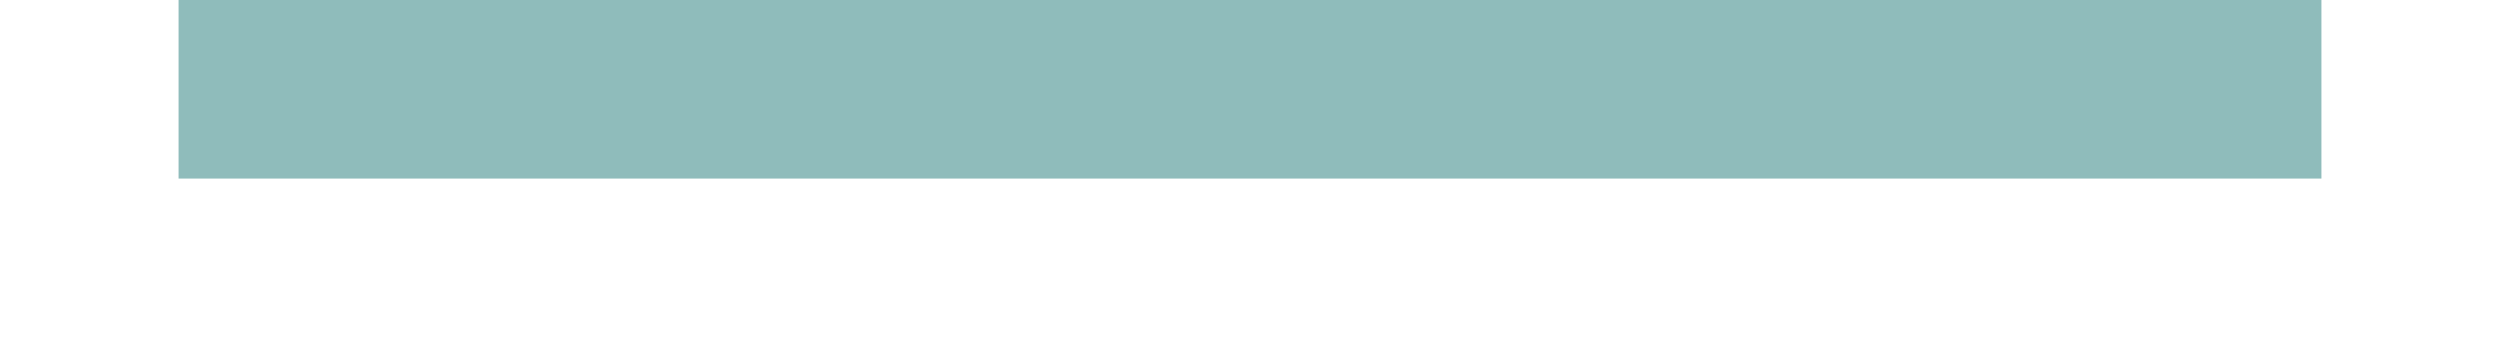
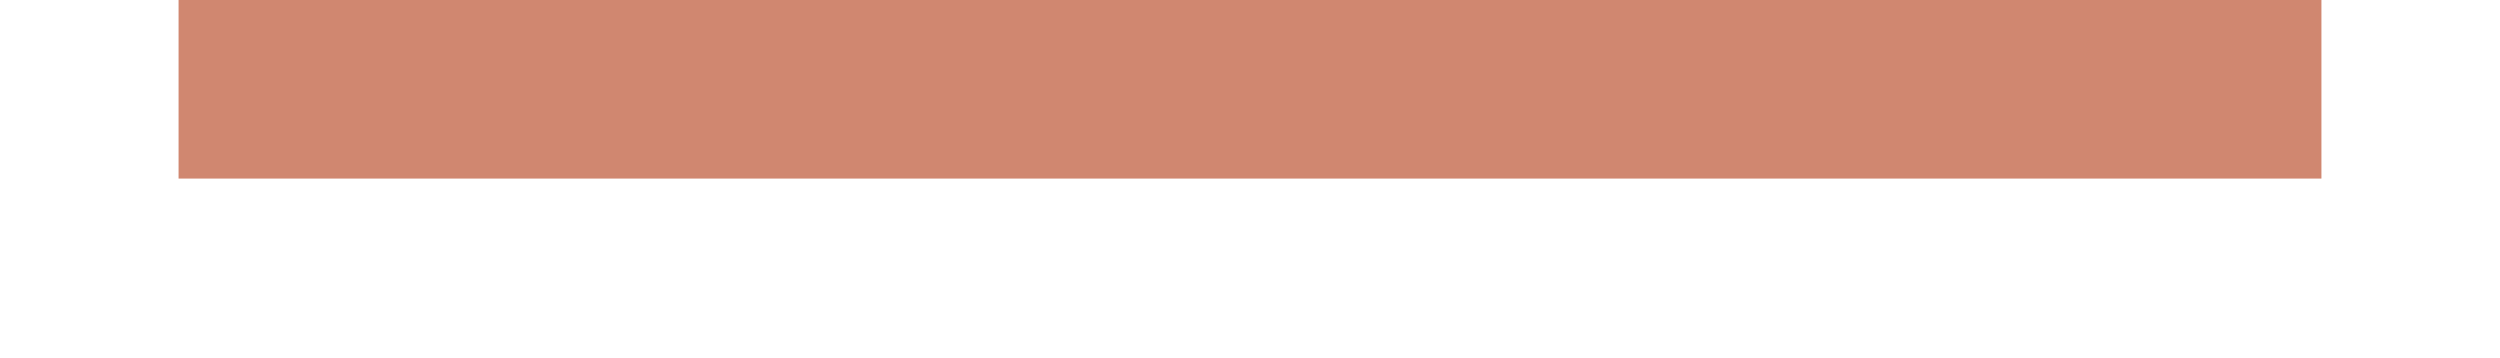
<svg xmlns="http://www.w3.org/2000/svg" xmlns:ns1="http://www.openswatchbook.org/uri/2009/osb" style="display:inline;enable-background:new" version="1.0" id="svg11300" height="4" width="28">
  <defs id="defs3">
    <linearGradient ns1:paint="solid" id="selected_bg_color">
      <stop id="stop4137" offset="0" style="stop-color:#5294e2;stop-opacity:1;" />
    </linearGradient>
  </defs>
  <g transform="translate(0,-296)" id="layer1" style="display:inline">
-     <rect y="296" x="2" height="2" width="24" id="rect4270-9" style="opacity:1;fill:#8fbcbb;fill-opacity:1;stroke:none" />
+     <rect y="296" x="2" height="2" width="24" id="rect4270-9" style="opacity:1;fill:#d08770;fill-opacity:1;stroke:none" />
  </g>
</svg>
